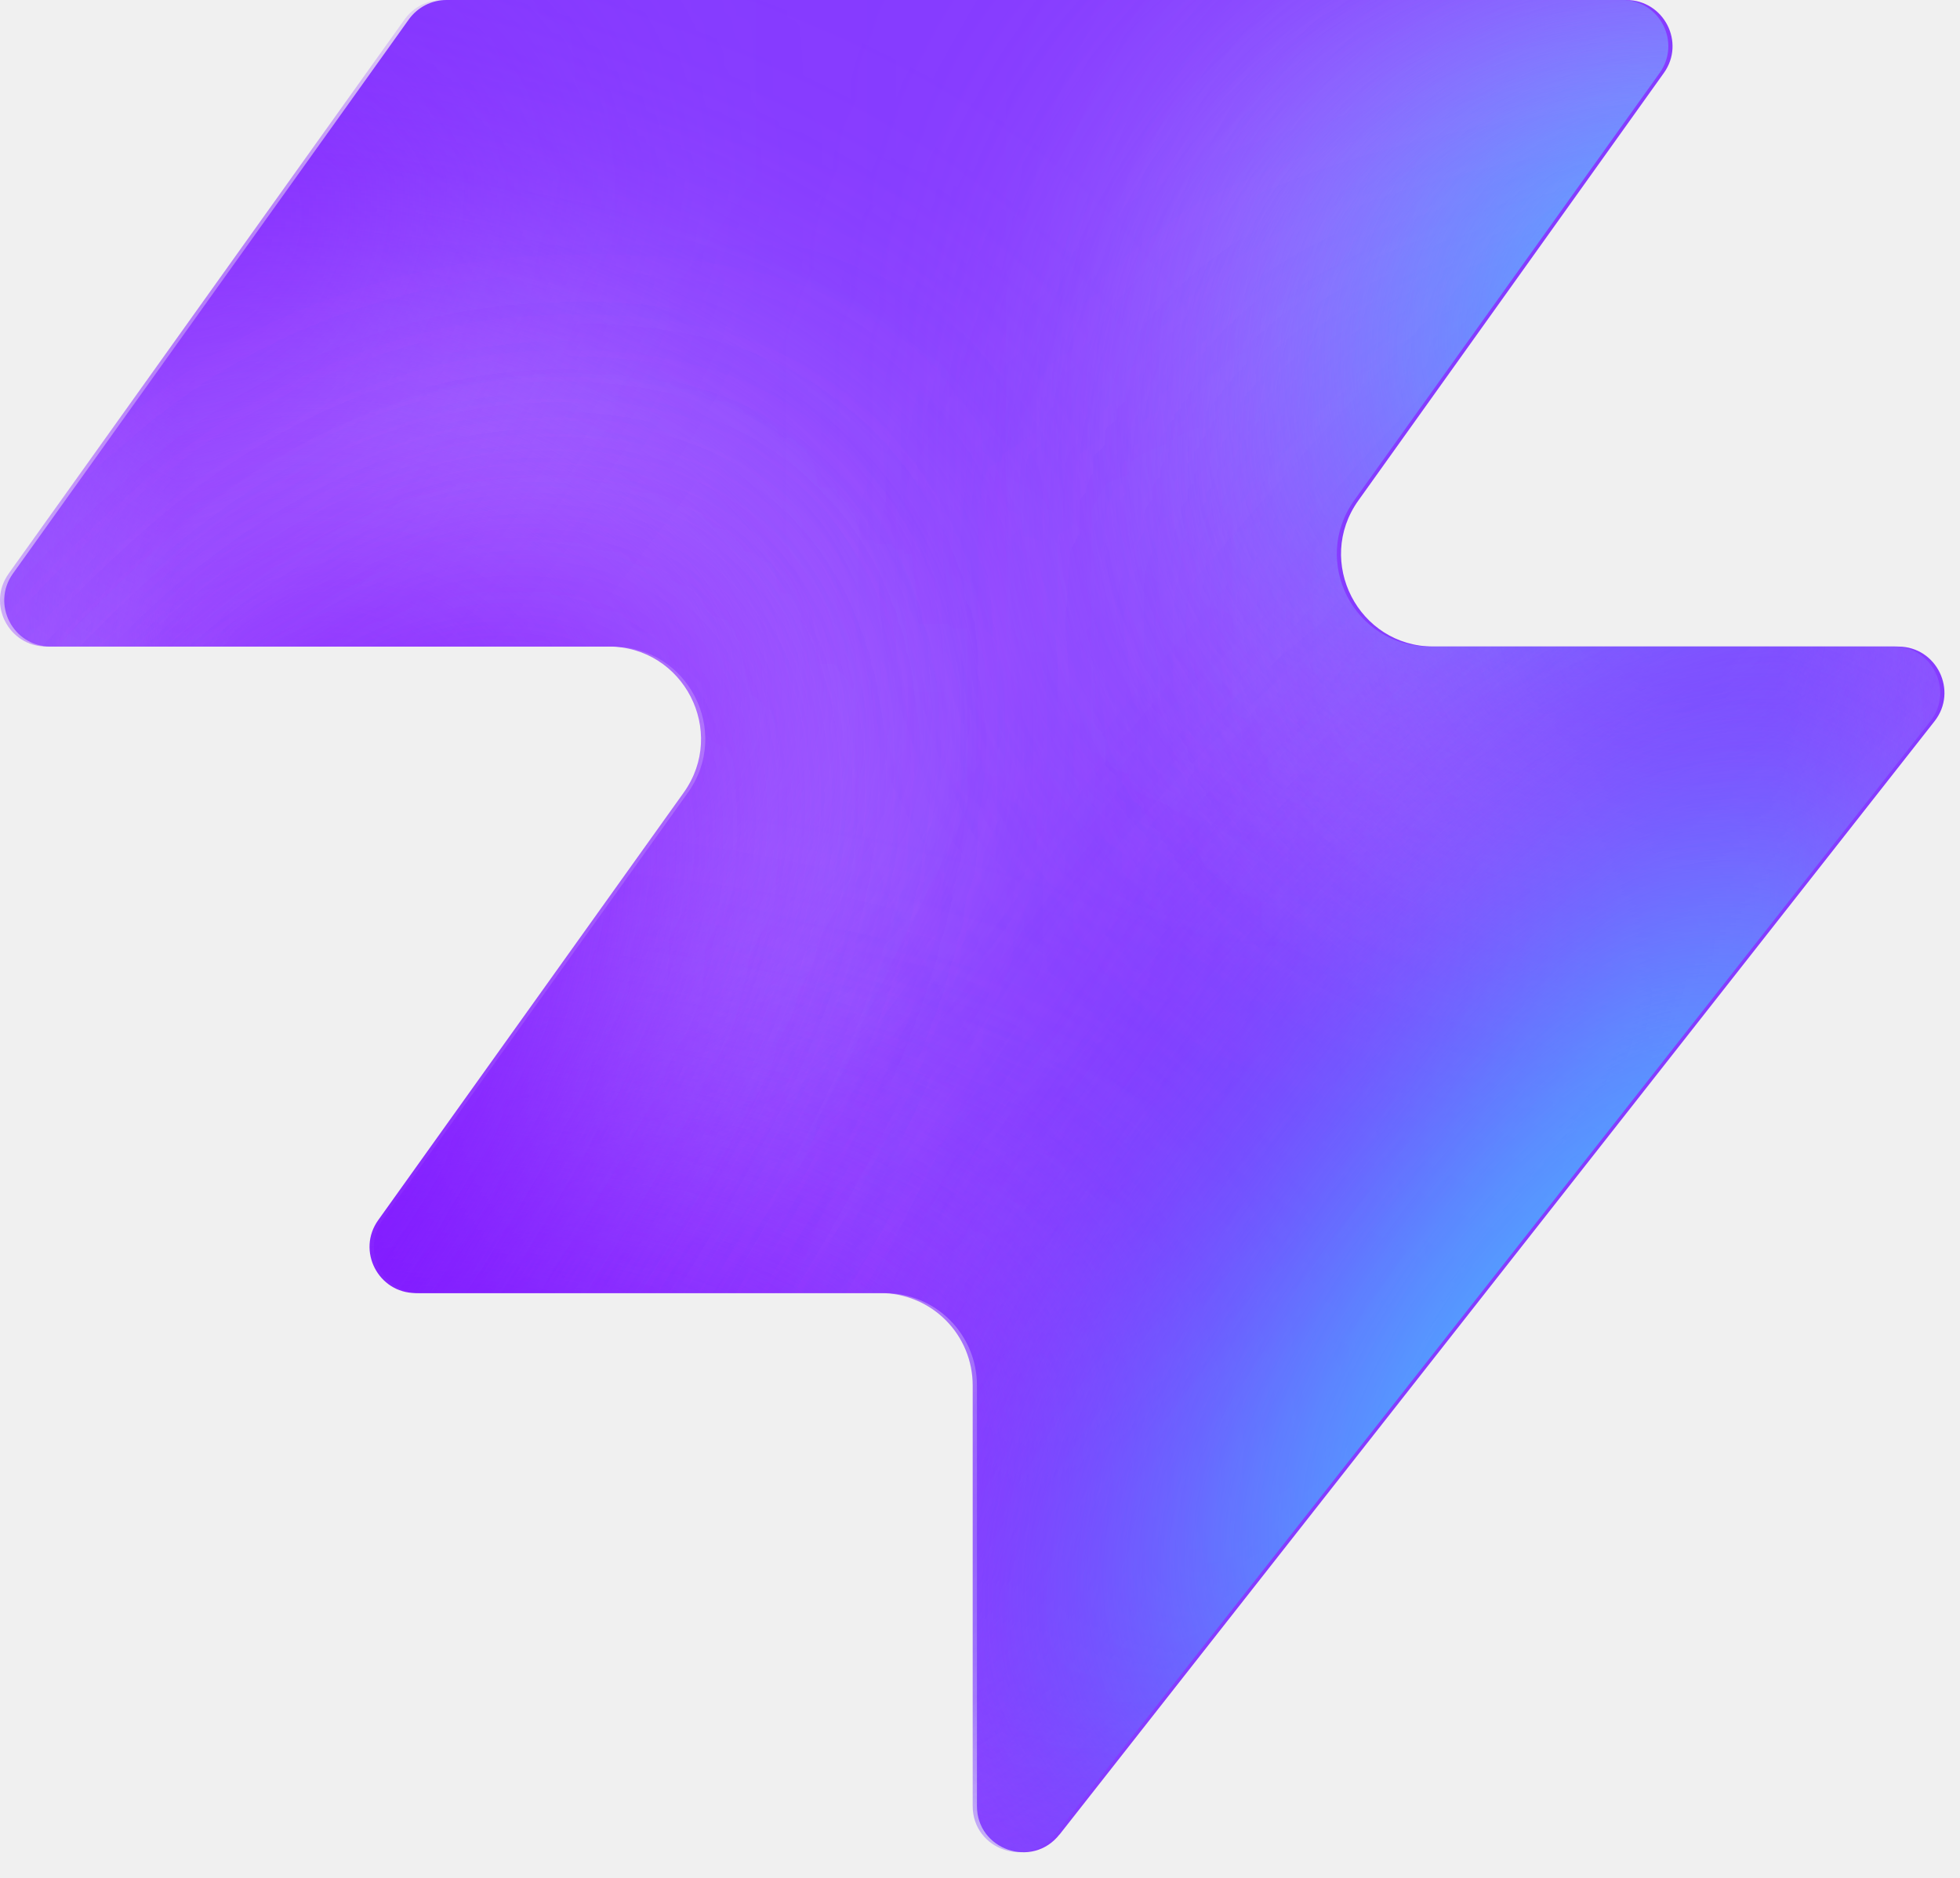
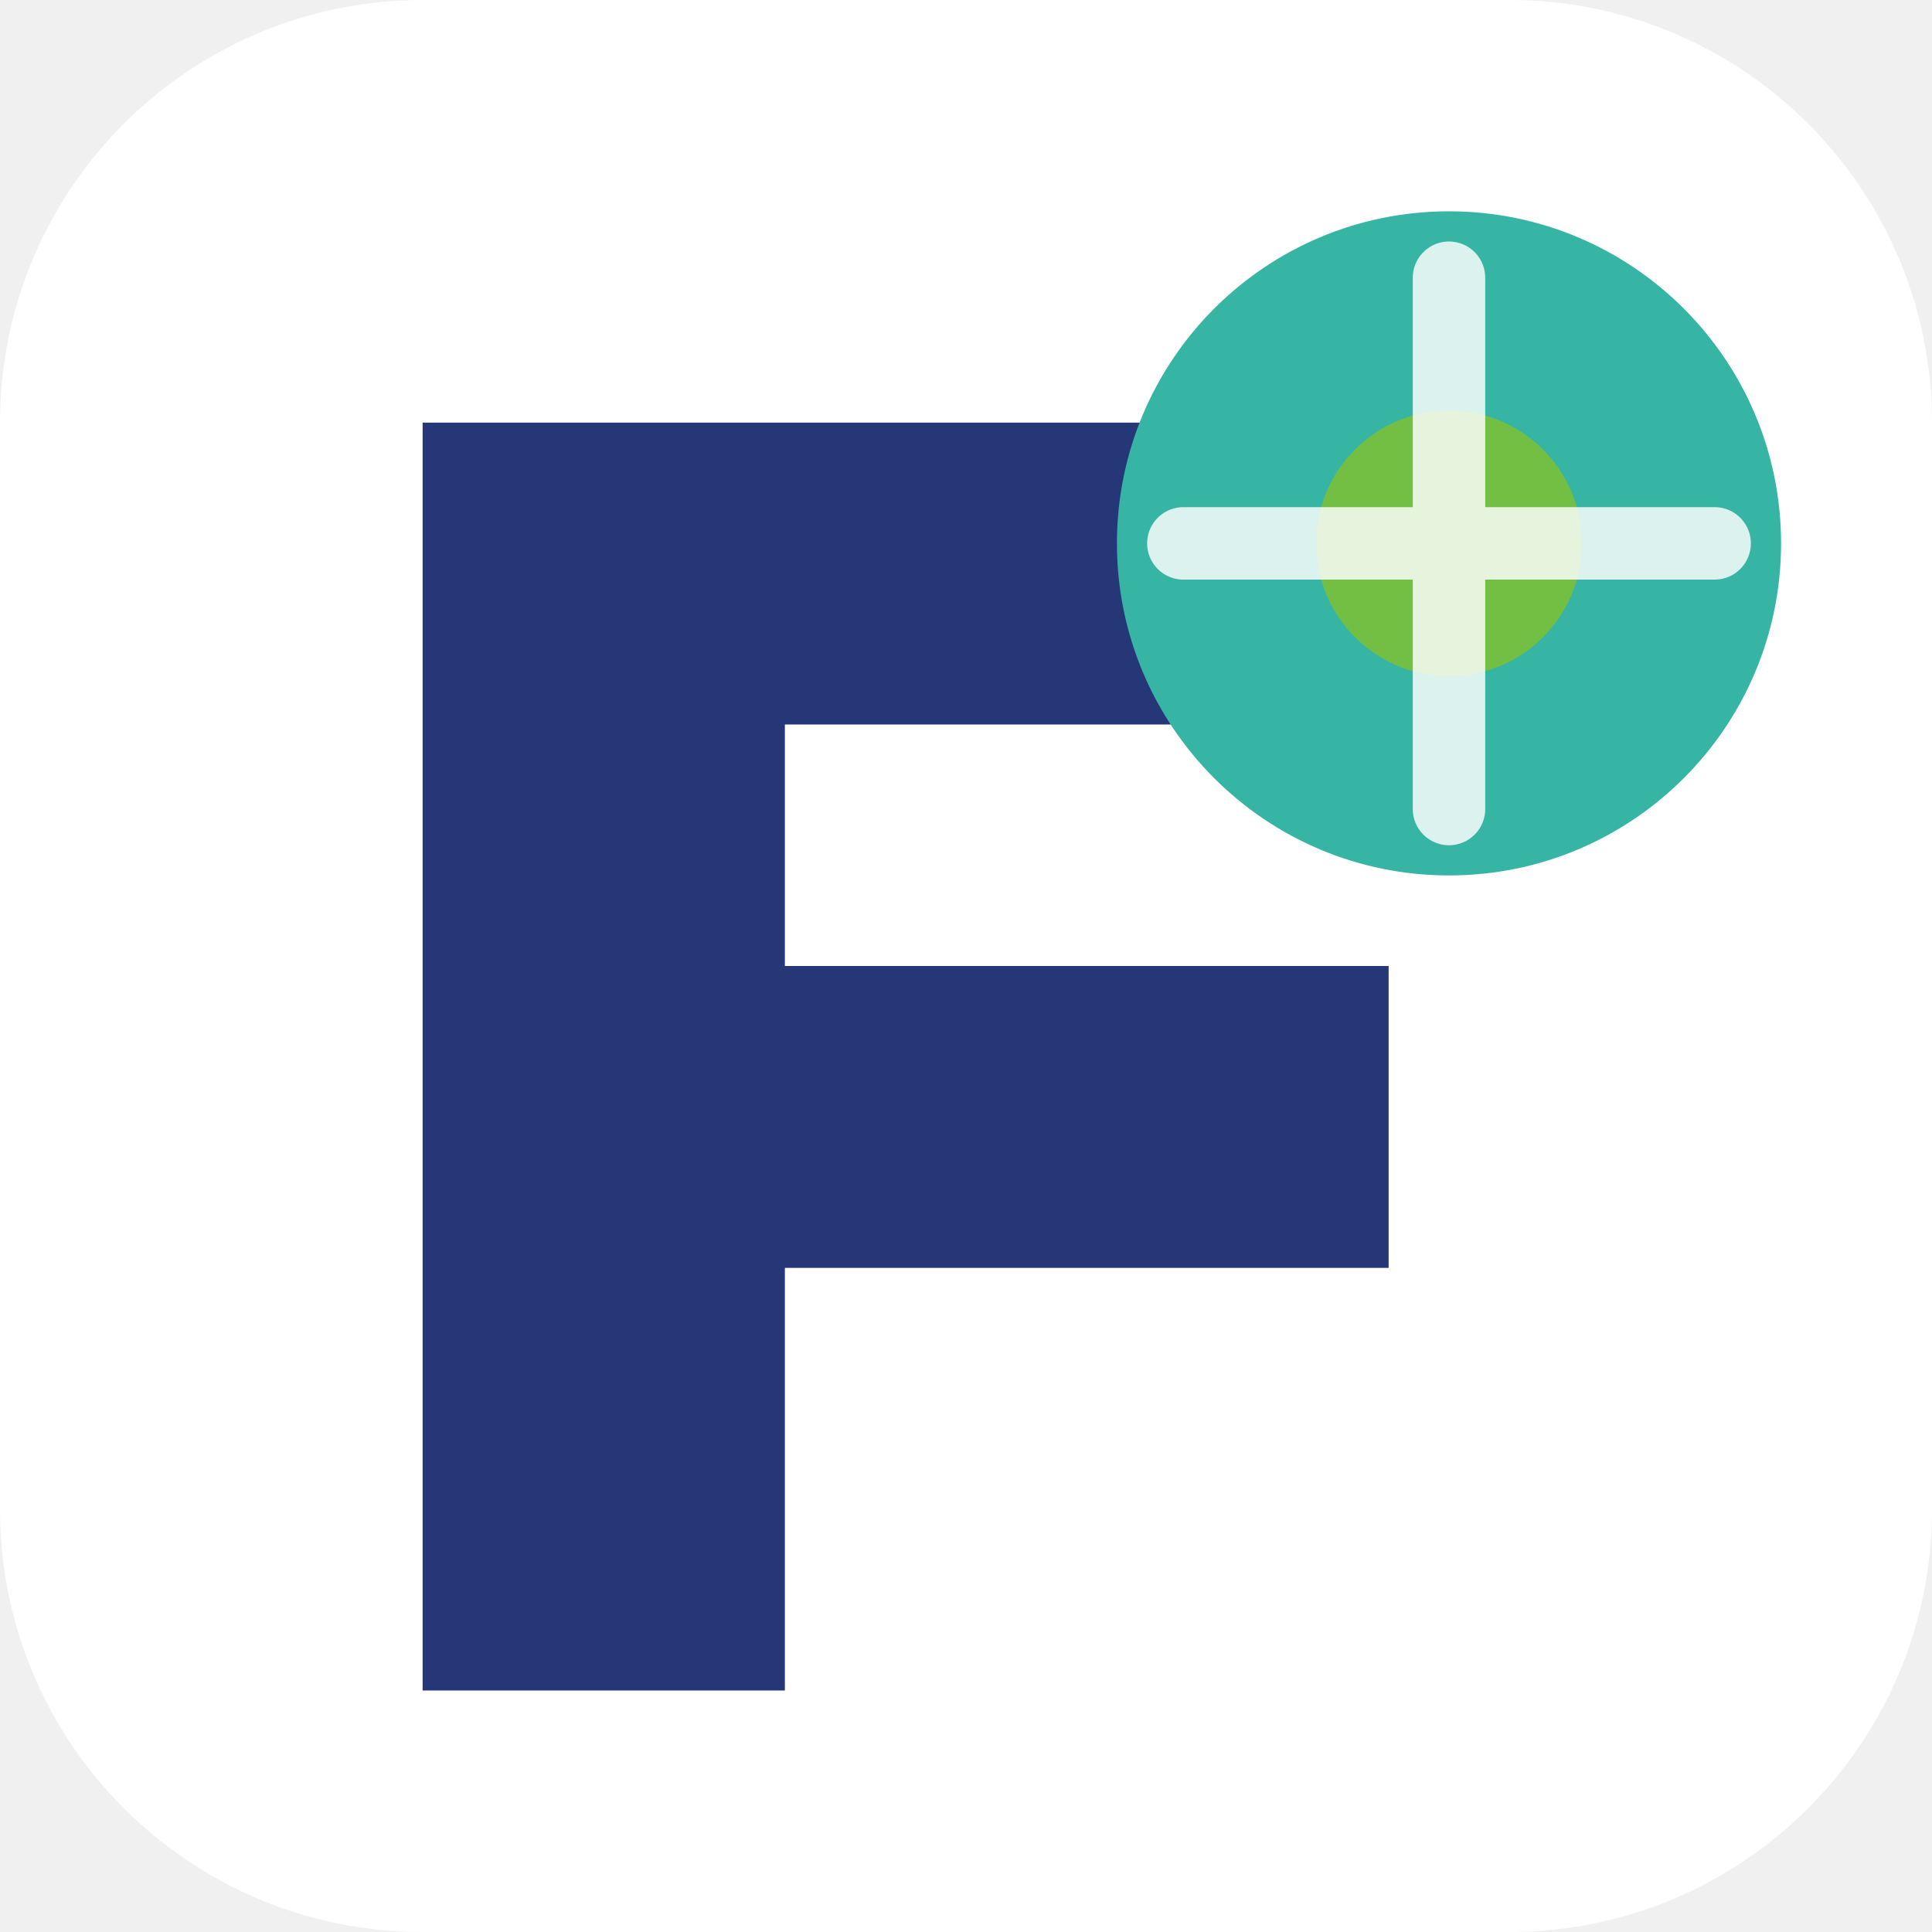
- <svg xmlns="http://www.w3.org/2000/svg" width="48" height="46" fill="none" viewBox="0 0 48 46">
-   <path fill="#863bff" d="M25.946 44.938c-.664.845-2.021.375-2.021-.698V33.937a2.26 2.26 0 0 0-2.262-2.262H10.287c-.92 0-1.456-1.04-.92-1.788l7.48-10.471c1.07-1.497 0-3.578-1.842-3.578H1.237c-.92 0-1.456-1.04-.92-1.788L10.013.474c.214-.297.556-.474.92-.474h28.894c.92 0 1.456 1.04.92 1.788l-7.48 10.471c-1.07 1.498 0 3.579 1.842 3.579h11.377c.943 0 1.473 1.088.89 1.83L25.947 44.94z" style="fill:#863bff;fill:color(display-p3 .525 .23 1);fill-opacity:1" />
-   <mask id="a" width="48" height="46" x="0" y="0" maskUnits="userSpaceOnUse" style="mask-type:alpha">
-     <path fill="#000" d="M25.842 44.938c-.664.844-2.021.375-2.021-.698V33.937a2.26 2.26 0 0 0-2.262-2.262H10.183c-.92 0-1.456-1.04-.92-1.788l7.48-10.471c1.07-1.498 0-3.579-1.842-3.579H1.133c-.92 0-1.456-1.04-.92-1.787L9.91.473c.214-.297.556-.474.92-.474h28.894c.92 0 1.456 1.04.92 1.788l-7.48 10.471c-1.07 1.498 0 3.578 1.842 3.578h11.377c.943 0 1.473 1.088.89 1.832L25.843 44.94z" style="fill:#000;fill-opacity:1" />
-   </mask>
-   <g mask="url(#a)">
-     <g filter="url(#b)">
-       <ellipse cx="5.508" cy="14.704" fill="#ede6ff" rx="5.508" ry="14.704" style="fill:#ede6ff;fill:color(display-p3 .927 .903 1);fill-opacity:1" transform="matrix(.00324 1 1 -.00324 -4.47 31.516)" />
-     </g>
-     <g filter="url(#c)">
-       <ellipse cx="10.399" cy="29.851" fill="#ede6ff" rx="10.399" ry="29.851" style="fill:#ede6ff;fill:color(display-p3 .927 .903 1);fill-opacity:1" transform="matrix(.00324 1 1 -.00324 -39.328 7.883)" />
-     </g>
-     <g filter="url(#d)">
-       <ellipse cx="5.508" cy="30.487" fill="#7e14ff" rx="5.508" ry="30.487" style="fill:#7e14ff;fill:color(display-p3 .492 .077 1);fill-opacity:1" transform="rotate(89.814 -25.913 -14.639)scale(1 -1)" />
-     </g>
-     <g filter="url(#e)">
-       <ellipse cx="5.508" cy="30.599" fill="#7e14ff" rx="5.508" ry="30.599" style="fill:#7e14ff;fill:color(display-p3 .492 .077 1);fill-opacity:1" transform="rotate(89.814 -32.644 -3.334)scale(1 -1)" />
-     </g>
-     <g filter="url(#f)">
-       <ellipse cx="5.508" cy="30.599" fill="#7e14ff" rx="5.508" ry="30.599" style="fill:#7e14ff;fill:color(display-p3 .492 .077 1);fill-opacity:1" transform="matrix(.00324 1 1 -.00324 -34.34 30.47)" />
-     </g>
-     <g filter="url(#g)">
-       <ellipse cx="14.072" cy="22.078" fill="#ede6ff" rx="14.072" ry="22.078" style="fill:#ede6ff;fill:color(display-p3 .927 .903 1);fill-opacity:1" transform="rotate(93.35 24.506 48.493)scale(-1 1)" />
-     </g>
-     <g filter="url(#h)">
-       <ellipse cx="3.47" cy="21.501" fill="#7e14ff" rx="3.47" ry="21.501" style="fill:#7e14ff;fill:color(display-p3 .492 .077 1);fill-opacity:1" transform="rotate(89.009 28.708 47.59)scale(-1 1)" />
-     </g>
-     <g filter="url(#i)">
-       <ellipse cx="3.47" cy="21.501" fill="#7e14ff" rx="3.47" ry="21.501" style="fill:#7e14ff;fill:color(display-p3 .492 .077 1);fill-opacity:1" transform="rotate(89.009 28.708 47.59)scale(-1 1)" />
-     </g>
-     <g filter="url(#j)">
-       <ellipse cx=".387" cy="8.972" fill="#7e14ff" rx="4.407" ry="29.108" style="fill:#7e14ff;fill:color(display-p3 .492 .077 1);fill-opacity:1" transform="rotate(39.51 .387 8.972)" />
-     </g>
-     <g filter="url(#k)">
-       <ellipse cx="47.523" cy="-6.092" fill="#7e14ff" rx="4.407" ry="29.108" style="fill:#7e14ff;fill:color(display-p3 .492 .077 1);fill-opacity:1" transform="rotate(37.892 47.523 -6.092)" />
-     </g>
-     <g filter="url(#l)">
-       <ellipse cx="41.412" cy="6.333" fill="#47bfff" rx="5.971" ry="9.665" style="fill:#47bfff;fill:color(display-p3 .28 .748 1);fill-opacity:1" transform="rotate(37.892 41.412 6.333)" />
-     </g>
-     <g filter="url(#m)">
-       <ellipse cx="-1.879" cy="38.332" fill="#7e14ff" rx="4.407" ry="29.108" style="fill:#7e14ff;fill:color(display-p3 .492 .077 1);fill-opacity:1" transform="rotate(37.892 -1.88 38.332)" />
-     </g>
-     <g filter="url(#n)">
-       <ellipse cx="-1.879" cy="38.332" fill="#7e14ff" rx="4.407" ry="29.108" style="fill:#7e14ff;fill:color(display-p3 .492 .077 1);fill-opacity:1" transform="rotate(37.892 -1.88 38.332)" />
-     </g>
-     <g filter="url(#o)">
-       <ellipse cx="35.651" cy="29.907" fill="#7e14ff" rx="4.407" ry="29.108" style="fill:#7e14ff;fill:color(display-p3 .492 .077 1);fill-opacity:1" transform="rotate(37.892 35.651 29.907)" />
-     </g>
-     <g filter="url(#p)">
-       <ellipse cx="38.418" cy="32.4" fill="#47bfff" rx="5.971" ry="15.297" style="fill:#47bfff;fill:color(display-p3 .28 .748 1);fill-opacity:1" transform="rotate(37.892 38.418 32.4)" />
-     </g>
-   </g>
-   <defs>
-     <filter id="b" width="60.045" height="41.654" x="-19.77" y="16.149" color-interpolation-filters="sRGB" filterUnits="userSpaceOnUse">
-       <feFlood flood-opacity="0" result="BackgroundImageFix" />
-       <feBlend in="SourceGraphic" in2="BackgroundImageFix" result="shape" />
-       <feGaussianBlur result="effect1_foregroundBlur_2002_17158" stdDeviation="7.659" />
-     </filter>
-     <filter id="c" width="90.34" height="51.437" x="-54.613" y="-7.533" color-interpolation-filters="sRGB" filterUnits="userSpaceOnUse">
-       <feFlood flood-opacity="0" result="BackgroundImageFix" />
-       <feBlend in="SourceGraphic" in2="BackgroundImageFix" result="shape" />
-       <feGaussianBlur result="effect1_foregroundBlur_2002_17158" stdDeviation="7.659" />
-     </filter>
-     <filter id="d" width="79.355" height="29.4" x="-49.64" y="2.03" color-interpolation-filters="sRGB" filterUnits="userSpaceOnUse">
-       <feFlood flood-opacity="0" result="BackgroundImageFix" />
-       <feBlend in="SourceGraphic" in2="BackgroundImageFix" result="shape" />
-       <feGaussianBlur result="effect1_foregroundBlur_2002_17158" stdDeviation="4.596" />
-     </filter>
-     <filter id="e" width="79.579" height="29.4" x="-45.045" y="20.029" color-interpolation-filters="sRGB" filterUnits="userSpaceOnUse">
-       <feFlood flood-opacity="0" result="BackgroundImageFix" />
-       <feBlend in="SourceGraphic" in2="BackgroundImageFix" result="shape" />
-       <feGaussianBlur result="effect1_foregroundBlur_2002_17158" stdDeviation="4.596" />
-     </filter>
-     <filter id="f" width="79.579" height="29.4" x="-43.513" y="21.178" color-interpolation-filters="sRGB" filterUnits="userSpaceOnUse">
-       <feFlood flood-opacity="0" result="BackgroundImageFix" />
-       <feBlend in="SourceGraphic" in2="BackgroundImageFix" result="shape" />
-       <feGaussianBlur result="effect1_foregroundBlur_2002_17158" stdDeviation="4.596" />
-     </filter>
-     <filter id="g" width="74.749" height="58.852" x="15.756" y="-17.901" color-interpolation-filters="sRGB" filterUnits="userSpaceOnUse">
-       <feFlood flood-opacity="0" result="BackgroundImageFix" />
-       <feBlend in="SourceGraphic" in2="BackgroundImageFix" result="shape" />
-       <feGaussianBlur result="effect1_foregroundBlur_2002_17158" stdDeviation="7.659" />
-     </filter>
-     <filter id="h" width="61.377" height="25.362" x="23.548" y="2.284" color-interpolation-filters="sRGB" filterUnits="userSpaceOnUse">
-       <feFlood flood-opacity="0" result="BackgroundImageFix" />
-       <feBlend in="SourceGraphic" in2="BackgroundImageFix" result="shape" />
-       <feGaussianBlur result="effect1_foregroundBlur_2002_17158" stdDeviation="4.596" />
-     </filter>
-     <filter id="i" width="61.377" height="25.362" x="23.548" y="2.284" color-interpolation-filters="sRGB" filterUnits="userSpaceOnUse">
-       <feFlood flood-opacity="0" result="BackgroundImageFix" />
-       <feBlend in="SourceGraphic" in2="BackgroundImageFix" result="shape" />
-       <feGaussianBlur result="effect1_foregroundBlur_2002_17158" stdDeviation="4.596" />
-     </filter>
-     <filter id="j" width="56.045" height="63.649" x="-27.636" y="-22.853" color-interpolation-filters="sRGB" filterUnits="userSpaceOnUse">
-       <feFlood flood-opacity="0" result="BackgroundImageFix" />
-       <feBlend in="SourceGraphic" in2="BackgroundImageFix" result="shape" />
-       <feGaussianBlur result="effect1_foregroundBlur_2002_17158" stdDeviation="4.596" />
-     </filter>
-     <filter id="k" width="54.814" height="64.646" x="20.116" y="-38.415" color-interpolation-filters="sRGB" filterUnits="userSpaceOnUse">
-       <feFlood flood-opacity="0" result="BackgroundImageFix" />
-       <feBlend in="SourceGraphic" in2="BackgroundImageFix" result="shape" />
-       <feGaussianBlur result="effect1_foregroundBlur_2002_17158" stdDeviation="4.596" />
-     </filter>
-     <filter id="l" width="33.541" height="35.313" x="24.641" y="-11.323" color-interpolation-filters="sRGB" filterUnits="userSpaceOnUse">
-       <feFlood flood-opacity="0" result="BackgroundImageFix" />
-       <feBlend in="SourceGraphic" in2="BackgroundImageFix" result="shape" />
-       <feGaussianBlur result="effect1_foregroundBlur_2002_17158" stdDeviation="4.596" />
-     </filter>
-     <filter id="m" width="54.814" height="64.646" x="-29.286" y="6.009" color-interpolation-filters="sRGB" filterUnits="userSpaceOnUse">
-       <feFlood flood-opacity="0" result="BackgroundImageFix" />
-       <feBlend in="SourceGraphic" in2="BackgroundImageFix" result="shape" />
-       <feGaussianBlur result="effect1_foregroundBlur_2002_17158" stdDeviation="4.596" />
-     </filter>
-     <filter id="n" width="54.814" height="64.646" x="-29.286" y="6.009" color-interpolation-filters="sRGB" filterUnits="userSpaceOnUse">
-       <feFlood flood-opacity="0" result="BackgroundImageFix" />
-       <feBlend in="SourceGraphic" in2="BackgroundImageFix" result="shape" />
-       <feGaussianBlur result="effect1_foregroundBlur_2002_17158" stdDeviation="4.596" />
-     </filter>
-     <filter id="o" width="54.814" height="64.646" x="8.244" y="-2.416" color-interpolation-filters="sRGB" filterUnits="userSpaceOnUse">
-       <feFlood flood-opacity="0" result="BackgroundImageFix" />
-       <feBlend in="SourceGraphic" in2="BackgroundImageFix" result="shape" />
-       <feGaussianBlur result="effect1_foregroundBlur_2002_17158" stdDeviation="4.596" />
-     </filter>
-     <filter id="p" width="39.409" height="43.623" x="18.713" y="10.588" color-interpolation-filters="sRGB" filterUnits="userSpaceOnUse">
-       <feFlood flood-opacity="0" result="BackgroundImageFix" />
-       <feBlend in="SourceGraphic" in2="BackgroundImageFix" result="shape" />
-       <feGaussianBlur result="effect1_foregroundBlur_2002_17158" stdDeviation="4.596" />
-     </filter>
-   </defs>
+ <svg xmlns="http://www.w3.org/2000/svg" viewBox="0 0 32 32">
+   <rect width="32" height="32" rx="7" fill="#ffffff" />
+   <path d="M7 7h18v5H13v4h10v5H13v7H7z" fill="#263778" />
+   <circle cx="24" cy="9" r="5.5" fill="#37b5a4" />
+   <circle cx="24" cy="9" r="2.2" fill="#72bf44" />
+   <path d="M24 4.6v8.8M19.6 9h8.8" stroke="#ffffff" stroke-width="1.2" stroke-linecap="round" opacity=".82" />
</svg>
